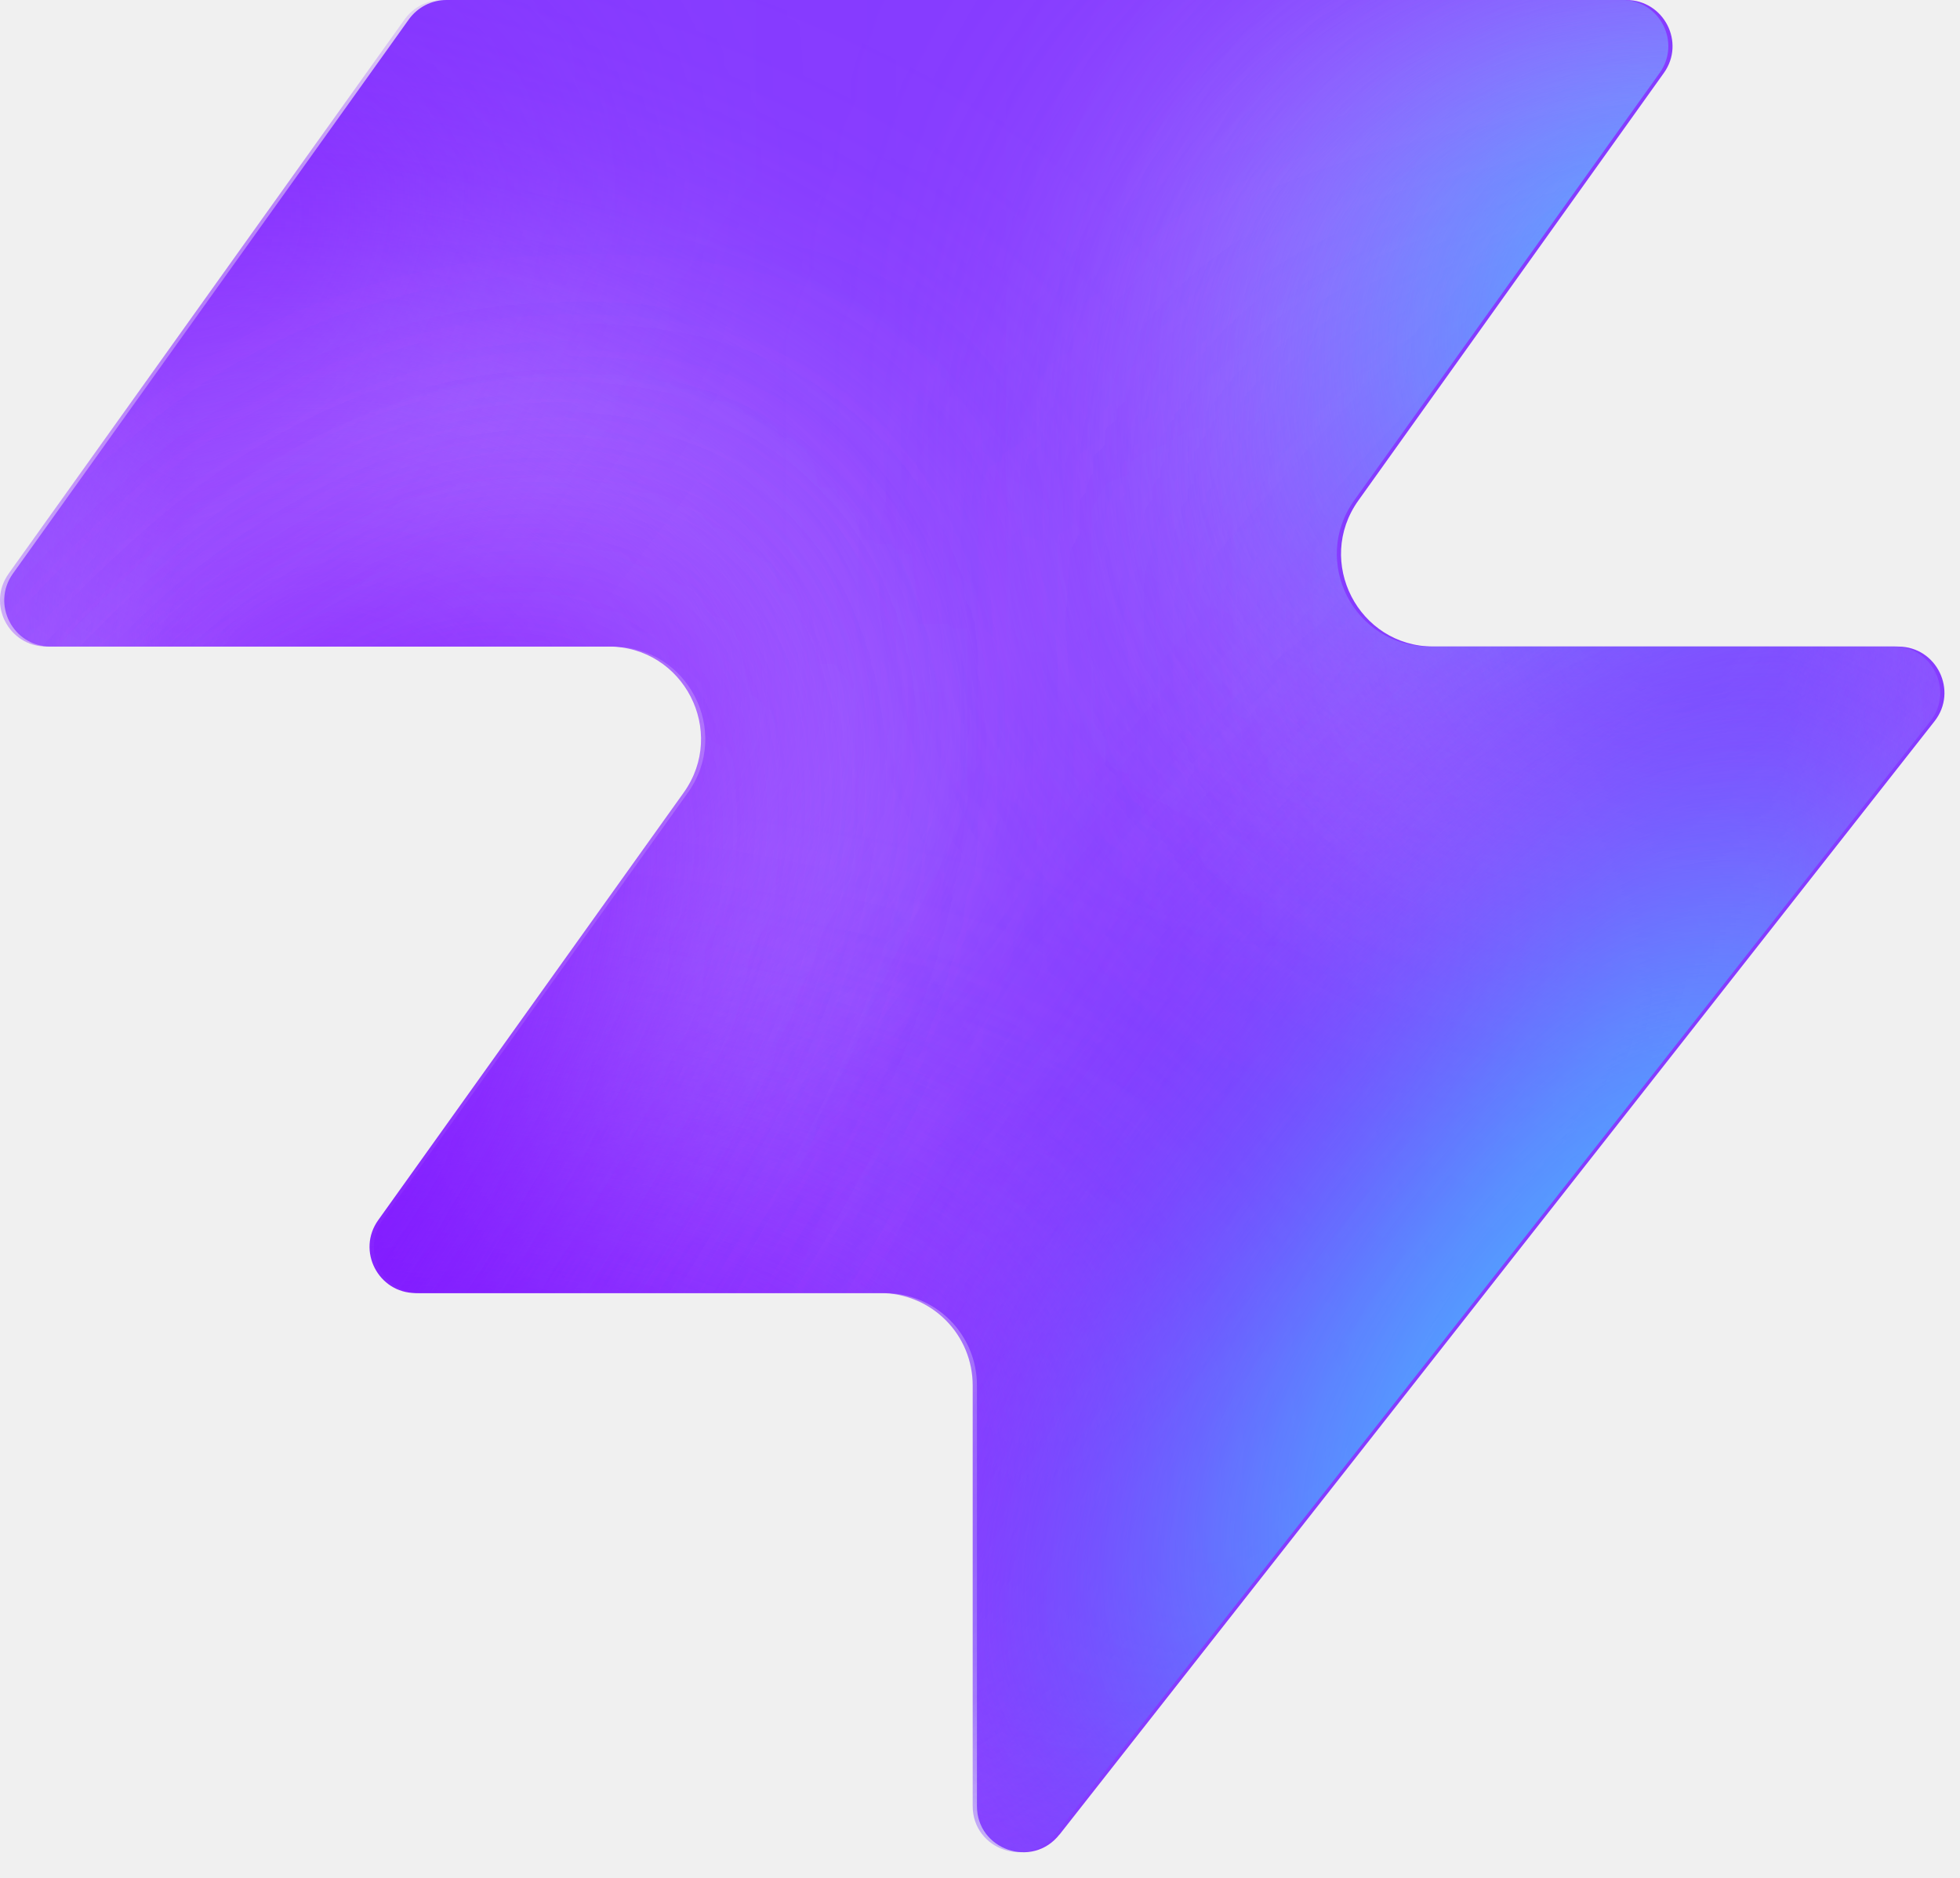
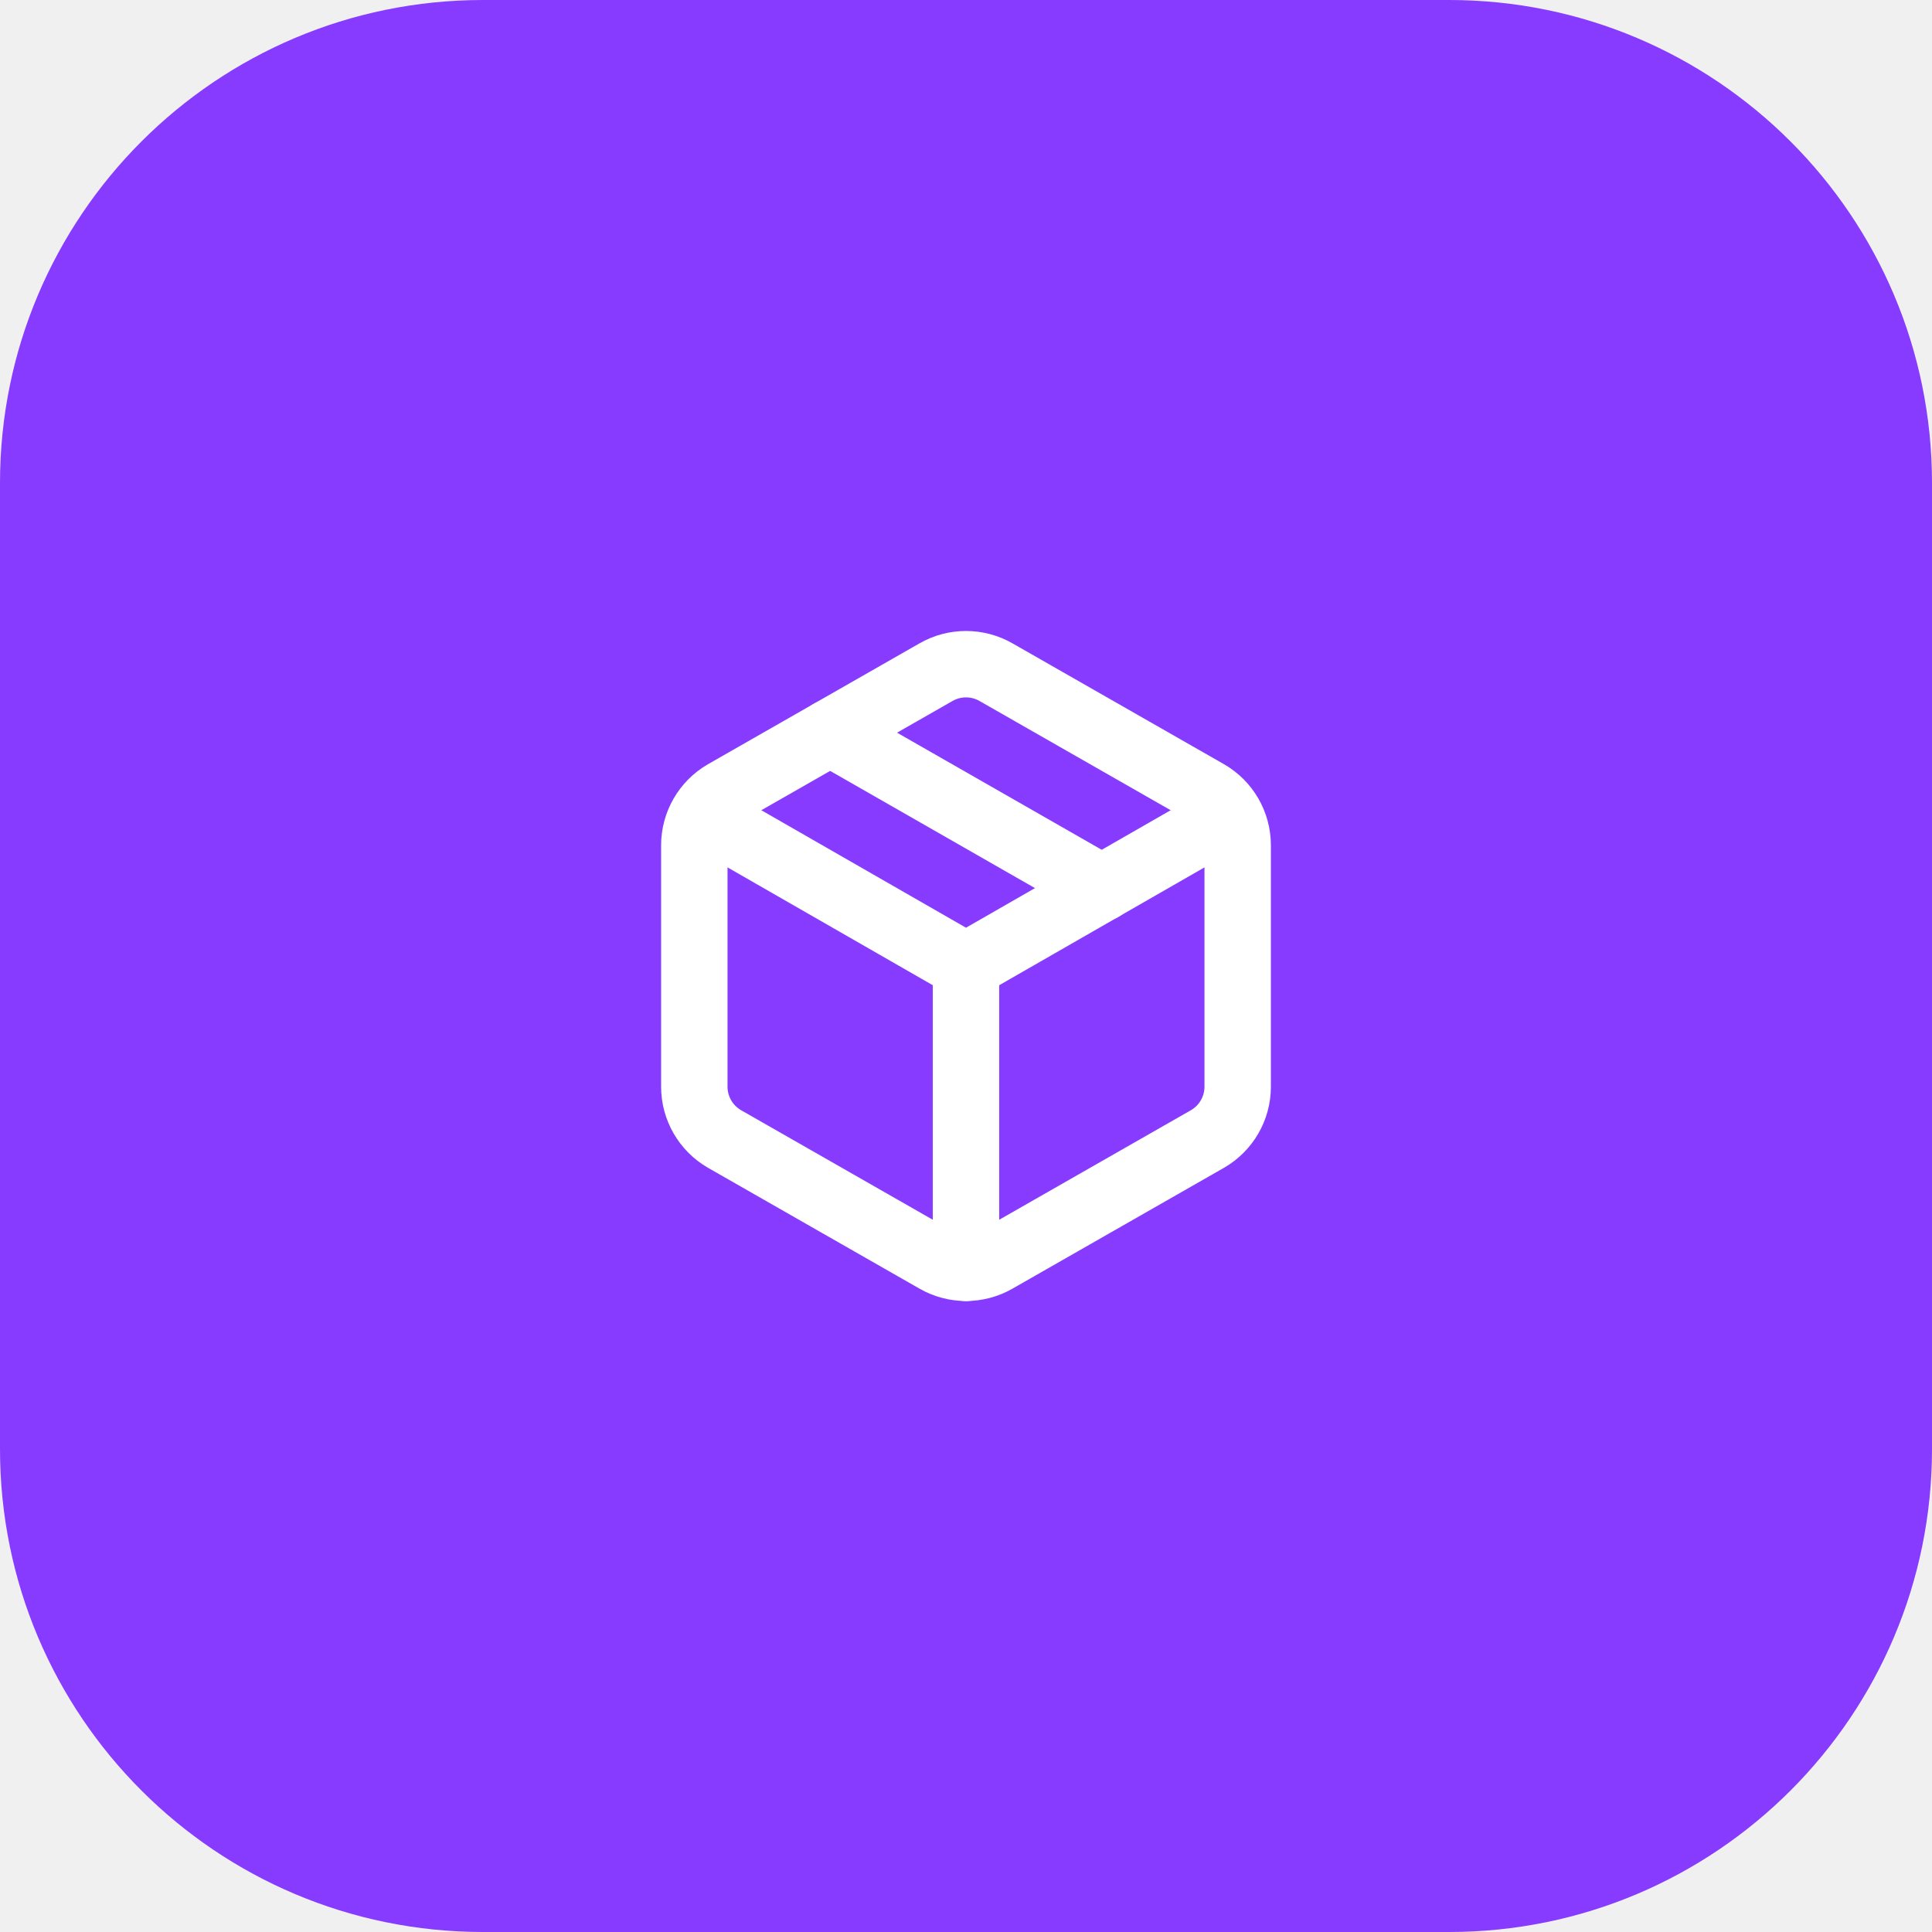
- <svg xmlns="http://www.w3.org/2000/svg" width="48" height="46" fill="none" viewBox="0 0 48 46">
-   <path fill="#863bff" d="M25.946 44.938c-.664.845-2.021.375-2.021-.698V33.937a2.26 2.26 0 0 0-2.262-2.262H10.287c-.92 0-1.456-1.04-.92-1.788l7.48-10.471c1.07-1.497 0-3.578-1.842-3.578H1.237c-.92 0-1.456-1.04-.92-1.788L10.013.474c.214-.297.556-.474.92-.474h28.894c.92 0 1.456 1.04.92 1.788l-7.48 10.471c-1.07 1.498 0 3.579 1.842 3.579h11.377c.943 0 1.473 1.088.89 1.83L25.947 44.94z" style="fill:#863bff;fill:color(display-p3 .525 .23 1);fill-opacity:1" />
-   <mask id="a" width="48" height="46" x="0" y="0" maskUnits="userSpaceOnUse" style="mask-type:alpha">
-     <path fill="#000" d="M25.842 44.938c-.664.844-2.021.375-2.021-.698V33.937a2.26 2.26 0 0 0-2.262-2.262H10.183c-.92 0-1.456-1.04-.92-1.788l7.48-10.471c1.07-1.498 0-3.579-1.842-3.579H1.133c-.92 0-1.456-1.04-.92-1.787L9.91.473c.214-.297.556-.474.92-.474h28.894c.92 0 1.456 1.04.92 1.788l-7.48 10.471c-1.07 1.498 0 3.578 1.842 3.578h11.377c.943 0 1.473 1.088.89 1.832L25.843 44.94z" style="fill:#000;fill-opacity:1" />
-   </mask>
-   <g mask="url(#a)">
-     <g filter="url(#b)">
-       <ellipse cx="5.508" cy="14.704" fill="#ede6ff" rx="5.508" ry="14.704" style="fill:#ede6ff;fill:color(display-p3 .927 .903 1);fill-opacity:1" transform="matrix(.00324 1 1 -.00324 -4.47 31.516)" />
-     </g>
-     <g filter="url(#c)">
-       <ellipse cx="10.399" cy="29.851" fill="#ede6ff" rx="10.399" ry="29.851" style="fill:#ede6ff;fill:color(display-p3 .927 .903 1);fill-opacity:1" transform="matrix(.00324 1 1 -.00324 -39.328 7.883)" />
-     </g>
-     <g filter="url(#d)">
-       <ellipse cx="5.508" cy="30.487" fill="#7e14ff" rx="5.508" ry="30.487" style="fill:#7e14ff;fill:color(display-p3 .492 .077 1);fill-opacity:1" transform="rotate(89.814 -25.913 -14.639)scale(1 -1)" />
-     </g>
-     <g filter="url(#e)">
-       <ellipse cx="5.508" cy="30.599" fill="#7e14ff" rx="5.508" ry="30.599" style="fill:#7e14ff;fill:color(display-p3 .492 .077 1);fill-opacity:1" transform="rotate(89.814 -32.644 -3.334)scale(1 -1)" />
-     </g>
-     <g filter="url(#f)">
-       <ellipse cx="5.508" cy="30.599" fill="#7e14ff" rx="5.508" ry="30.599" style="fill:#7e14ff;fill:color(display-p3 .492 .077 1);fill-opacity:1" transform="matrix(.00324 1 1 -.00324 -34.34 30.47)" />
-     </g>
-     <g filter="url(#g)">
-       <ellipse cx="14.072" cy="22.078" fill="#ede6ff" rx="14.072" ry="22.078" style="fill:#ede6ff;fill:color(display-p3 .927 .903 1);fill-opacity:1" transform="rotate(93.35 24.506 48.493)scale(-1 1)" />
-     </g>
-     <g filter="url(#h)">
-       <ellipse cx="3.47" cy="21.501" fill="#7e14ff" rx="3.47" ry="21.501" style="fill:#7e14ff;fill:color(display-p3 .492 .077 1);fill-opacity:1" transform="rotate(89.009 28.708 47.59)scale(-1 1)" />
-     </g>
-     <g filter="url(#i)">
-       <ellipse cx="3.47" cy="21.501" fill="#7e14ff" rx="3.47" ry="21.501" style="fill:#7e14ff;fill:color(display-p3 .492 .077 1);fill-opacity:1" transform="rotate(89.009 28.708 47.59)scale(-1 1)" />
-     </g>
-     <g filter="url(#j)">
-       <ellipse cx=".387" cy="8.972" fill="#7e14ff" rx="4.407" ry="29.108" style="fill:#7e14ff;fill:color(display-p3 .492 .077 1);fill-opacity:1" transform="rotate(39.51 .387 8.972)" />
-     </g>
-     <g filter="url(#k)">
-       <ellipse cx="47.523" cy="-6.092" fill="#7e14ff" rx="4.407" ry="29.108" style="fill:#7e14ff;fill:color(display-p3 .492 .077 1);fill-opacity:1" transform="rotate(37.892 47.523 -6.092)" />
-     </g>
-     <g filter="url(#l)">
-       <ellipse cx="41.412" cy="6.333" fill="#47bfff" rx="5.971" ry="9.665" style="fill:#47bfff;fill:color(display-p3 .28 .748 1);fill-opacity:1" transform="rotate(37.892 41.412 6.333)" />
-     </g>
-     <g filter="url(#m)">
-       <ellipse cx="-1.879" cy="38.332" fill="#7e14ff" rx="4.407" ry="29.108" style="fill:#7e14ff;fill:color(display-p3 .492 .077 1);fill-opacity:1" transform="rotate(37.892 -1.88 38.332)" />
-     </g>
-     <g filter="url(#n)">
-       <ellipse cx="-1.879" cy="38.332" fill="#7e14ff" rx="4.407" ry="29.108" style="fill:#7e14ff;fill:color(display-p3 .492 .077 1);fill-opacity:1" transform="rotate(37.892 -1.88 38.332)" />
-     </g>
-     <g filter="url(#o)">
-       <ellipse cx="35.651" cy="29.907" fill="#7e14ff" rx="4.407" ry="29.108" style="fill:#7e14ff;fill:color(display-p3 .492 .077 1);fill-opacity:1" transform="rotate(37.892 35.651 29.907)" />
-     </g>
-     <g filter="url(#p)">
-       <ellipse cx="38.418" cy="32.4" fill="#47bfff" rx="5.971" ry="15.297" style="fill:#47bfff;fill:color(display-p3 .28 .748 1);fill-opacity:1" transform="rotate(37.892 38.418 32.4)" />
-     </g>
+ <svg xmlns="http://www.w3.org/2000/svg" width="64" height="64" viewBox="0 0 64 64" fill="none">
+   <rect width="64" height="64" rx="16" fill="#863bff" />
+   <g transform="translate(20 20)" stroke="#FFFFFF" stroke-width="2.2" stroke-linecap="round" stroke-linejoin="round" fill="none">
+     <path d="M11 21.73a2 2 0 0 0 2 0l7-4A2 2 0 0 0 21 16V8a2 2 0 0 0-1-1.73l-7-4a2 2 0 0 0-2 0l-7 4A2 2 0 0 0 3 8v8a2 2 0 0 0 1 1.73z" />
+     <path d="M12 22V12" />
+     <polyline points="3.29 7 12 12 20.71 7" />
+     <path d="m7.5 4.27 9 5.15" />
  </g>
-   <defs>
-     <filter id="b" width="60.045" height="41.654" x="-19.77" y="16.149" color-interpolation-filters="sRGB" filterUnits="userSpaceOnUse">
-       <feFlood flood-opacity="0" result="BackgroundImageFix" />
-       <feBlend in="SourceGraphic" in2="BackgroundImageFix" result="shape" />
-       <feGaussianBlur result="effect1_foregroundBlur_2002_17158" stdDeviation="7.659" />
-     </filter>
-     <filter id="c" width="90.34" height="51.437" x="-54.613" y="-7.533" color-interpolation-filters="sRGB" filterUnits="userSpaceOnUse">
-       <feFlood flood-opacity="0" result="BackgroundImageFix" />
-       <feBlend in="SourceGraphic" in2="BackgroundImageFix" result="shape" />
-       <feGaussianBlur result="effect1_foregroundBlur_2002_17158" stdDeviation="7.659" />
-     </filter>
-     <filter id="d" width="79.355" height="29.4" x="-49.64" y="2.03" color-interpolation-filters="sRGB" filterUnits="userSpaceOnUse">
-       <feFlood flood-opacity="0" result="BackgroundImageFix" />
-       <feBlend in="SourceGraphic" in2="BackgroundImageFix" result="shape" />
-       <feGaussianBlur result="effect1_foregroundBlur_2002_17158" stdDeviation="4.596" />
-     </filter>
-     <filter id="e" width="79.579" height="29.4" x="-45.045" y="20.029" color-interpolation-filters="sRGB" filterUnits="userSpaceOnUse">
-       <feFlood flood-opacity="0" result="BackgroundImageFix" />
-       <feBlend in="SourceGraphic" in2="BackgroundImageFix" result="shape" />
-       <feGaussianBlur result="effect1_foregroundBlur_2002_17158" stdDeviation="4.596" />
-     </filter>
-     <filter id="f" width="79.579" height="29.4" x="-43.513" y="21.178" color-interpolation-filters="sRGB" filterUnits="userSpaceOnUse">
-       <feFlood flood-opacity="0" result="BackgroundImageFix" />
-       <feBlend in="SourceGraphic" in2="BackgroundImageFix" result="shape" />
-       <feGaussianBlur result="effect1_foregroundBlur_2002_17158" stdDeviation="4.596" />
-     </filter>
-     <filter id="g" width="74.749" height="58.852" x="15.756" y="-17.901" color-interpolation-filters="sRGB" filterUnits="userSpaceOnUse">
-       <feFlood flood-opacity="0" result="BackgroundImageFix" />
-       <feBlend in="SourceGraphic" in2="BackgroundImageFix" result="shape" />
-       <feGaussianBlur result="effect1_foregroundBlur_2002_17158" stdDeviation="7.659" />
-     </filter>
-     <filter id="h" width="61.377" height="25.362" x="23.548" y="2.284" color-interpolation-filters="sRGB" filterUnits="userSpaceOnUse">
-       <feFlood flood-opacity="0" result="BackgroundImageFix" />
-       <feBlend in="SourceGraphic" in2="BackgroundImageFix" result="shape" />
-       <feGaussianBlur result="effect1_foregroundBlur_2002_17158" stdDeviation="4.596" />
-     </filter>
-     <filter id="i" width="61.377" height="25.362" x="23.548" y="2.284" color-interpolation-filters="sRGB" filterUnits="userSpaceOnUse">
-       <feFlood flood-opacity="0" result="BackgroundImageFix" />
-       <feBlend in="SourceGraphic" in2="BackgroundImageFix" result="shape" />
-       <feGaussianBlur result="effect1_foregroundBlur_2002_17158" stdDeviation="4.596" />
-     </filter>
-     <filter id="j" width="56.045" height="63.649" x="-27.636" y="-22.853" color-interpolation-filters="sRGB" filterUnits="userSpaceOnUse">
-       <feFlood flood-opacity="0" result="BackgroundImageFix" />
-       <feBlend in="SourceGraphic" in2="BackgroundImageFix" result="shape" />
-       <feGaussianBlur result="effect1_foregroundBlur_2002_17158" stdDeviation="4.596" />
-     </filter>
-     <filter id="k" width="54.814" height="64.646" x="20.116" y="-38.415" color-interpolation-filters="sRGB" filterUnits="userSpaceOnUse">
-       <feFlood flood-opacity="0" result="BackgroundImageFix" />
-       <feBlend in="SourceGraphic" in2="BackgroundImageFix" result="shape" />
-       <feGaussianBlur result="effect1_foregroundBlur_2002_17158" stdDeviation="4.596" />
-     </filter>
-     <filter id="l" width="33.541" height="35.313" x="24.641" y="-11.323" color-interpolation-filters="sRGB" filterUnits="userSpaceOnUse">
-       <feFlood flood-opacity="0" result="BackgroundImageFix" />
-       <feBlend in="SourceGraphic" in2="BackgroundImageFix" result="shape" />
-       <feGaussianBlur result="effect1_foregroundBlur_2002_17158" stdDeviation="4.596" />
-     </filter>
-     <filter id="m" width="54.814" height="64.646" x="-29.286" y="6.009" color-interpolation-filters="sRGB" filterUnits="userSpaceOnUse">
-       <feFlood flood-opacity="0" result="BackgroundImageFix" />
-       <feBlend in="SourceGraphic" in2="BackgroundImageFix" result="shape" />
-       <feGaussianBlur result="effect1_foregroundBlur_2002_17158" stdDeviation="4.596" />
-     </filter>
-     <filter id="n" width="54.814" height="64.646" x="-29.286" y="6.009" color-interpolation-filters="sRGB" filterUnits="userSpaceOnUse">
-       <feFlood flood-opacity="0" result="BackgroundImageFix" />
-       <feBlend in="SourceGraphic" in2="BackgroundImageFix" result="shape" />
-       <feGaussianBlur result="effect1_foregroundBlur_2002_17158" stdDeviation="4.596" />
-     </filter>
-     <filter id="o" width="54.814" height="64.646" x="8.244" y="-2.416" color-interpolation-filters="sRGB" filterUnits="userSpaceOnUse">
-       <feFlood flood-opacity="0" result="BackgroundImageFix" />
-       <feBlend in="SourceGraphic" in2="BackgroundImageFix" result="shape" />
-       <feGaussianBlur result="effect1_foregroundBlur_2002_17158" stdDeviation="4.596" />
-     </filter>
-     <filter id="p" width="39.409" height="43.623" x="18.713" y="10.588" color-interpolation-filters="sRGB" filterUnits="userSpaceOnUse">
-       <feFlood flood-opacity="0" result="BackgroundImageFix" />
-       <feBlend in="SourceGraphic" in2="BackgroundImageFix" result="shape" />
-       <feGaussianBlur result="effect1_foregroundBlur_2002_17158" stdDeviation="4.596" />
-     </filter>
-   </defs>
</svg>
